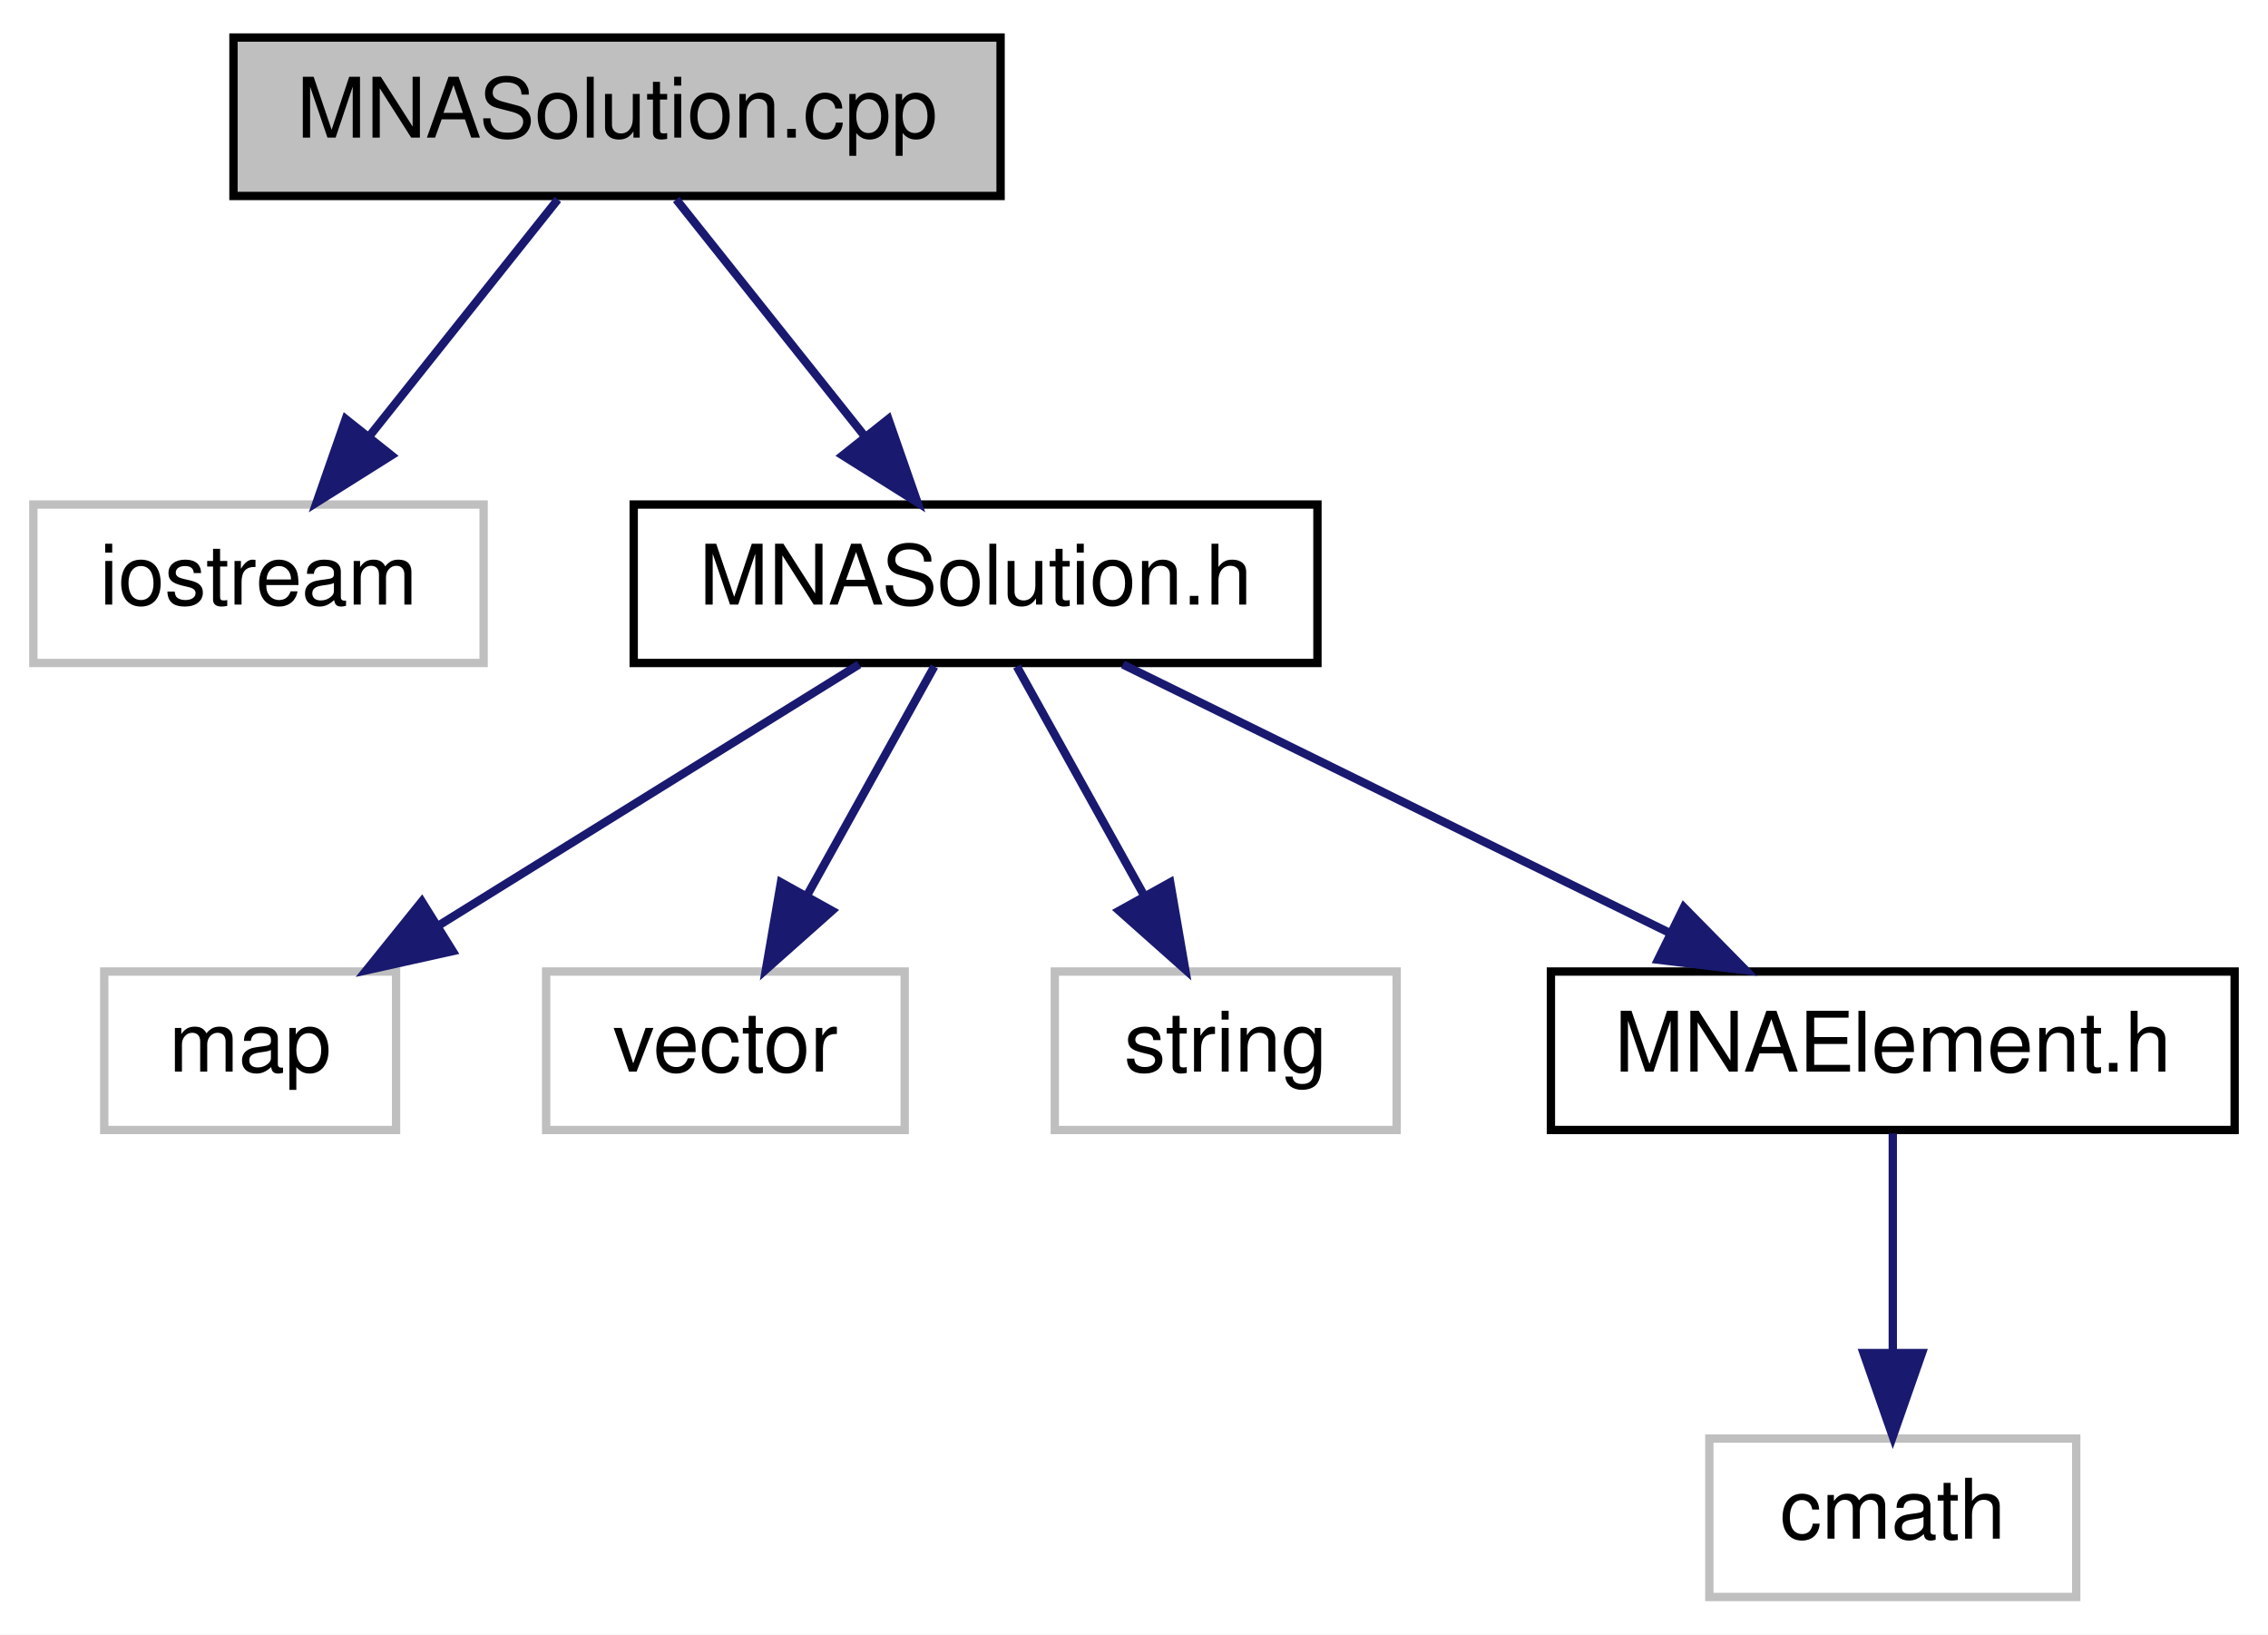
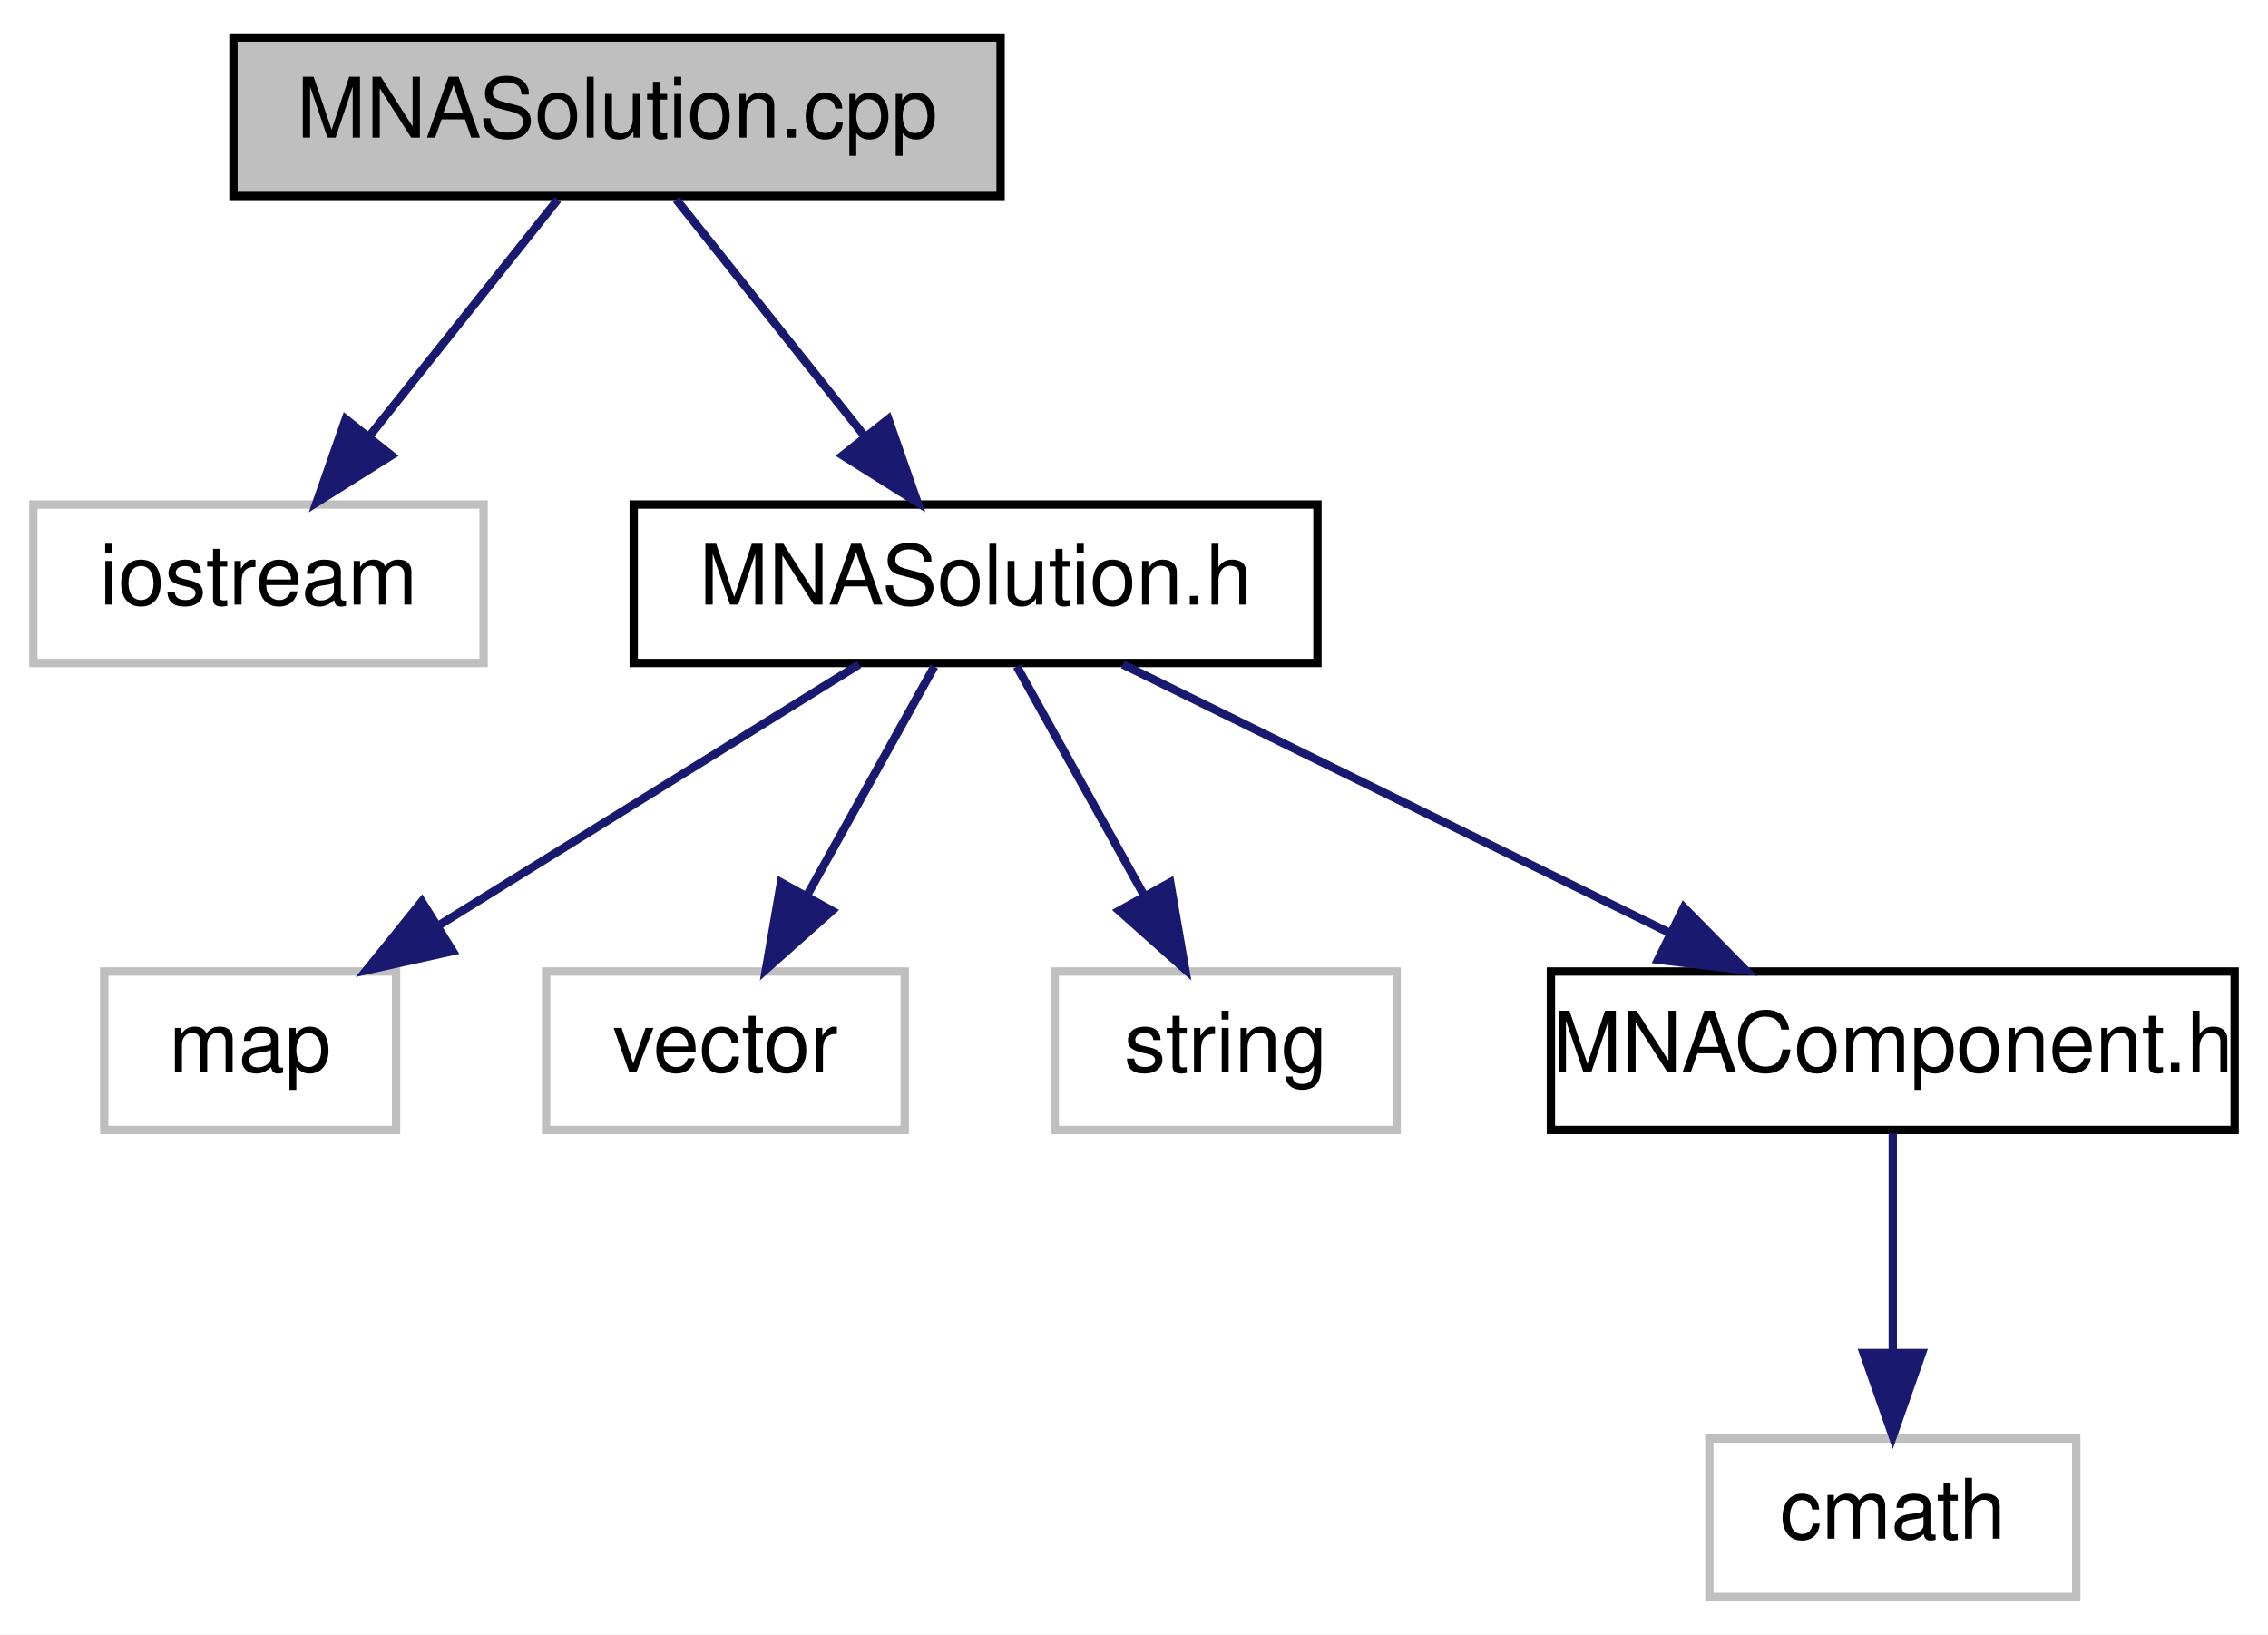
<svg xmlns="http://www.w3.org/2000/svg" xmlns:xlink="http://www.w3.org/1999/xlink" width="272pt" height="196pt" viewBox="0.00 0.00 272.00 196.00">
  <g id="graph0" class="graph" transform="scale(1 1) rotate(0) translate(4 192)">
    <polygon fill="white" stroke="transparent" points="-4,4 -4,-192 268,-192 268,4 -4,4" />
    <g id="node1" class="node">
      <g id="a_node1">
        <a xlink:title=" ">
          <polygon fill="#bfbfbf" stroke="black" points="24,-168.5 24,-187.5 116,-187.5 116,-168.5 24,-168.5" />
          <text text-anchor="middle" x="70" y="-175.5" font-family="Helvetica" font-size="10.00">MNASolution.cpp</text>
        </a>
      </g>
    </g>
    <g id="node2" class="node">
      <g id="a_node2">
        <a xlink:title=" ">
          <polygon fill="white" stroke="#bfbfbf" points="0,-112.5 0,-131.5 54,-131.5 54,-112.5 0,-112.5" />
          <text text-anchor="middle" x="27" y="-119.5" font-family="Helvetica" font-size="10.00">iostream</text>
        </a>
      </g>
    </g>
    <g id="edge1" class="edge">
      <path fill="none" stroke="midnightblue" d="M62.9,-168.08C56.76,-160.38 47.73,-149.03 40.26,-139.65" />
      <polygon fill="midnightblue" stroke="midnightblue" points="42.94,-137.39 33.97,-131.75 37.46,-141.75 42.94,-137.39" />
    </g>
    <g id="node3" class="node">
      <g id="a_node3">
        <a xlink:href="MNASolution_8h.html" target="_top" xlink:title=" ">
          <polygon fill="white" stroke="black" points="72,-112.5 72,-131.5 154,-131.5 154,-112.5 72,-112.5" />
          <text text-anchor="middle" x="113" y="-119.5" font-family="Helvetica" font-size="10.00">MNASolution.h</text>
        </a>
      </g>
    </g>
    <g id="edge2" class="edge">
      <path fill="none" stroke="midnightblue" d="M77.1,-168.08C83.24,-160.38 92.27,-149.03 99.74,-139.65" />
      <polygon fill="midnightblue" stroke="midnightblue" points="102.54,-141.75 106.03,-131.75 97.06,-137.39 102.54,-141.75" />
    </g>
    <g id="node4" class="node">
      <g id="a_node4">
        <a xlink:title=" ">
          <polygon fill="white" stroke="#bfbfbf" points="8.5,-56.5 8.5,-75.5 43.5,-75.5 43.5,-56.5 8.5,-56.5" />
          <text text-anchor="middle" x="26" y="-63.5" font-family="Helvetica" font-size="10.00">map</text>
        </a>
      </g>
    </g>
    <g id="edge3" class="edge">
      <path fill="none" stroke="midnightblue" d="M99.02,-112.32C85.45,-103.9 64.62,-90.97 48.68,-81.07" />
      <polygon fill="midnightblue" stroke="midnightblue" points="50.29,-77.95 39.94,-75.65 46.59,-83.9 50.29,-77.95" />
    </g>
    <g id="node5" class="node">
      <g id="a_node5">
        <a xlink:title=" ">
          <polygon fill="white" stroke="#bfbfbf" points="61.5,-56.5 61.5,-75.5 104.5,-75.5 104.5,-56.5 61.5,-56.5" />
          <text text-anchor="middle" x="83" y="-63.5" font-family="Helvetica" font-size="10.00">vector</text>
        </a>
      </g>
    </g>
    <g id="edge4" class="edge">
      <path fill="none" stroke="midnightblue" d="M108.05,-112.08C103.9,-104.61 97.85,-93.72 92.73,-84.52" />
      <polygon fill="midnightblue" stroke="midnightblue" points="95.78,-82.79 87.86,-75.75 89.66,-86.19 95.78,-82.79" />
    </g>
    <g id="node6" class="node">
      <g id="a_node6">
        <a xlink:title=" ">
          <polygon fill="white" stroke="#bfbfbf" points="122.5,-56.5 122.5,-75.5 163.5,-75.5 163.5,-56.5 122.5,-56.5" />
          <text text-anchor="middle" x="143" y="-63.5" font-family="Helvetica" font-size="10.00">string</text>
        </a>
      </g>
    </g>
    <g id="edge5" class="edge">
      <path fill="none" stroke="midnightblue" d="M117.95,-112.08C122.1,-104.61 128.15,-93.72 133.27,-84.52" />
      <polygon fill="midnightblue" stroke="midnightblue" points="136.34,-86.19 138.14,-75.75 130.22,-82.79 136.34,-86.19" />
    </g>
    <g id="node7" class="node">
      <g id="a_node7">
        <a xlink:href="MNAElement_8h.html" target="_top" xlink:title=" ">
          <polygon fill="white" stroke="black" points="182,-56.5 182,-75.5 264,-75.5 264,-56.5 182,-56.5" />
-           <text text-anchor="middle" x="223" y="-63.5" font-family="Helvetica" font-size="10.00">MNAElement.h</text>
+           <text text-anchor="middle" x="223" y="-63.5" font-family="Helvetica" font-size="10.00">MNAComponent.h</text>
        </a>
      </g>
    </g>
    <g id="edge6" class="edge">
      <path fill="none" stroke="midnightblue" d="M130.67,-112.32C148.39,-103.62 175.9,-90.12 196.29,-80.11" />
      <polygon fill="midnightblue" stroke="midnightblue" points="197.94,-83.2 205.37,-75.65 194.85,-76.92 197.94,-83.2" />
    </g>
    <g id="node8" class="node">
      <g id="a_node8">
        <a xlink:title=" ">
          <polygon fill="white" stroke="#bfbfbf" points="201,-0.5 201,-19.5 245,-19.5 245,-0.5 201,-0.5" />
          <text text-anchor="middle" x="223" y="-7.5" font-family="Helvetica" font-size="10.00">cmath</text>
        </a>
      </g>
    </g>
    <g id="edge7" class="edge">
      <path fill="none" stroke="midnightblue" d="M223,-56.08C223,-49.01 223,-38.86 223,-29.99" />
      <polygon fill="midnightblue" stroke="midnightblue" points="226.5,-29.75 223,-19.75 219.5,-29.75 226.5,-29.75" />
    </g>
  </g>
</svg>
